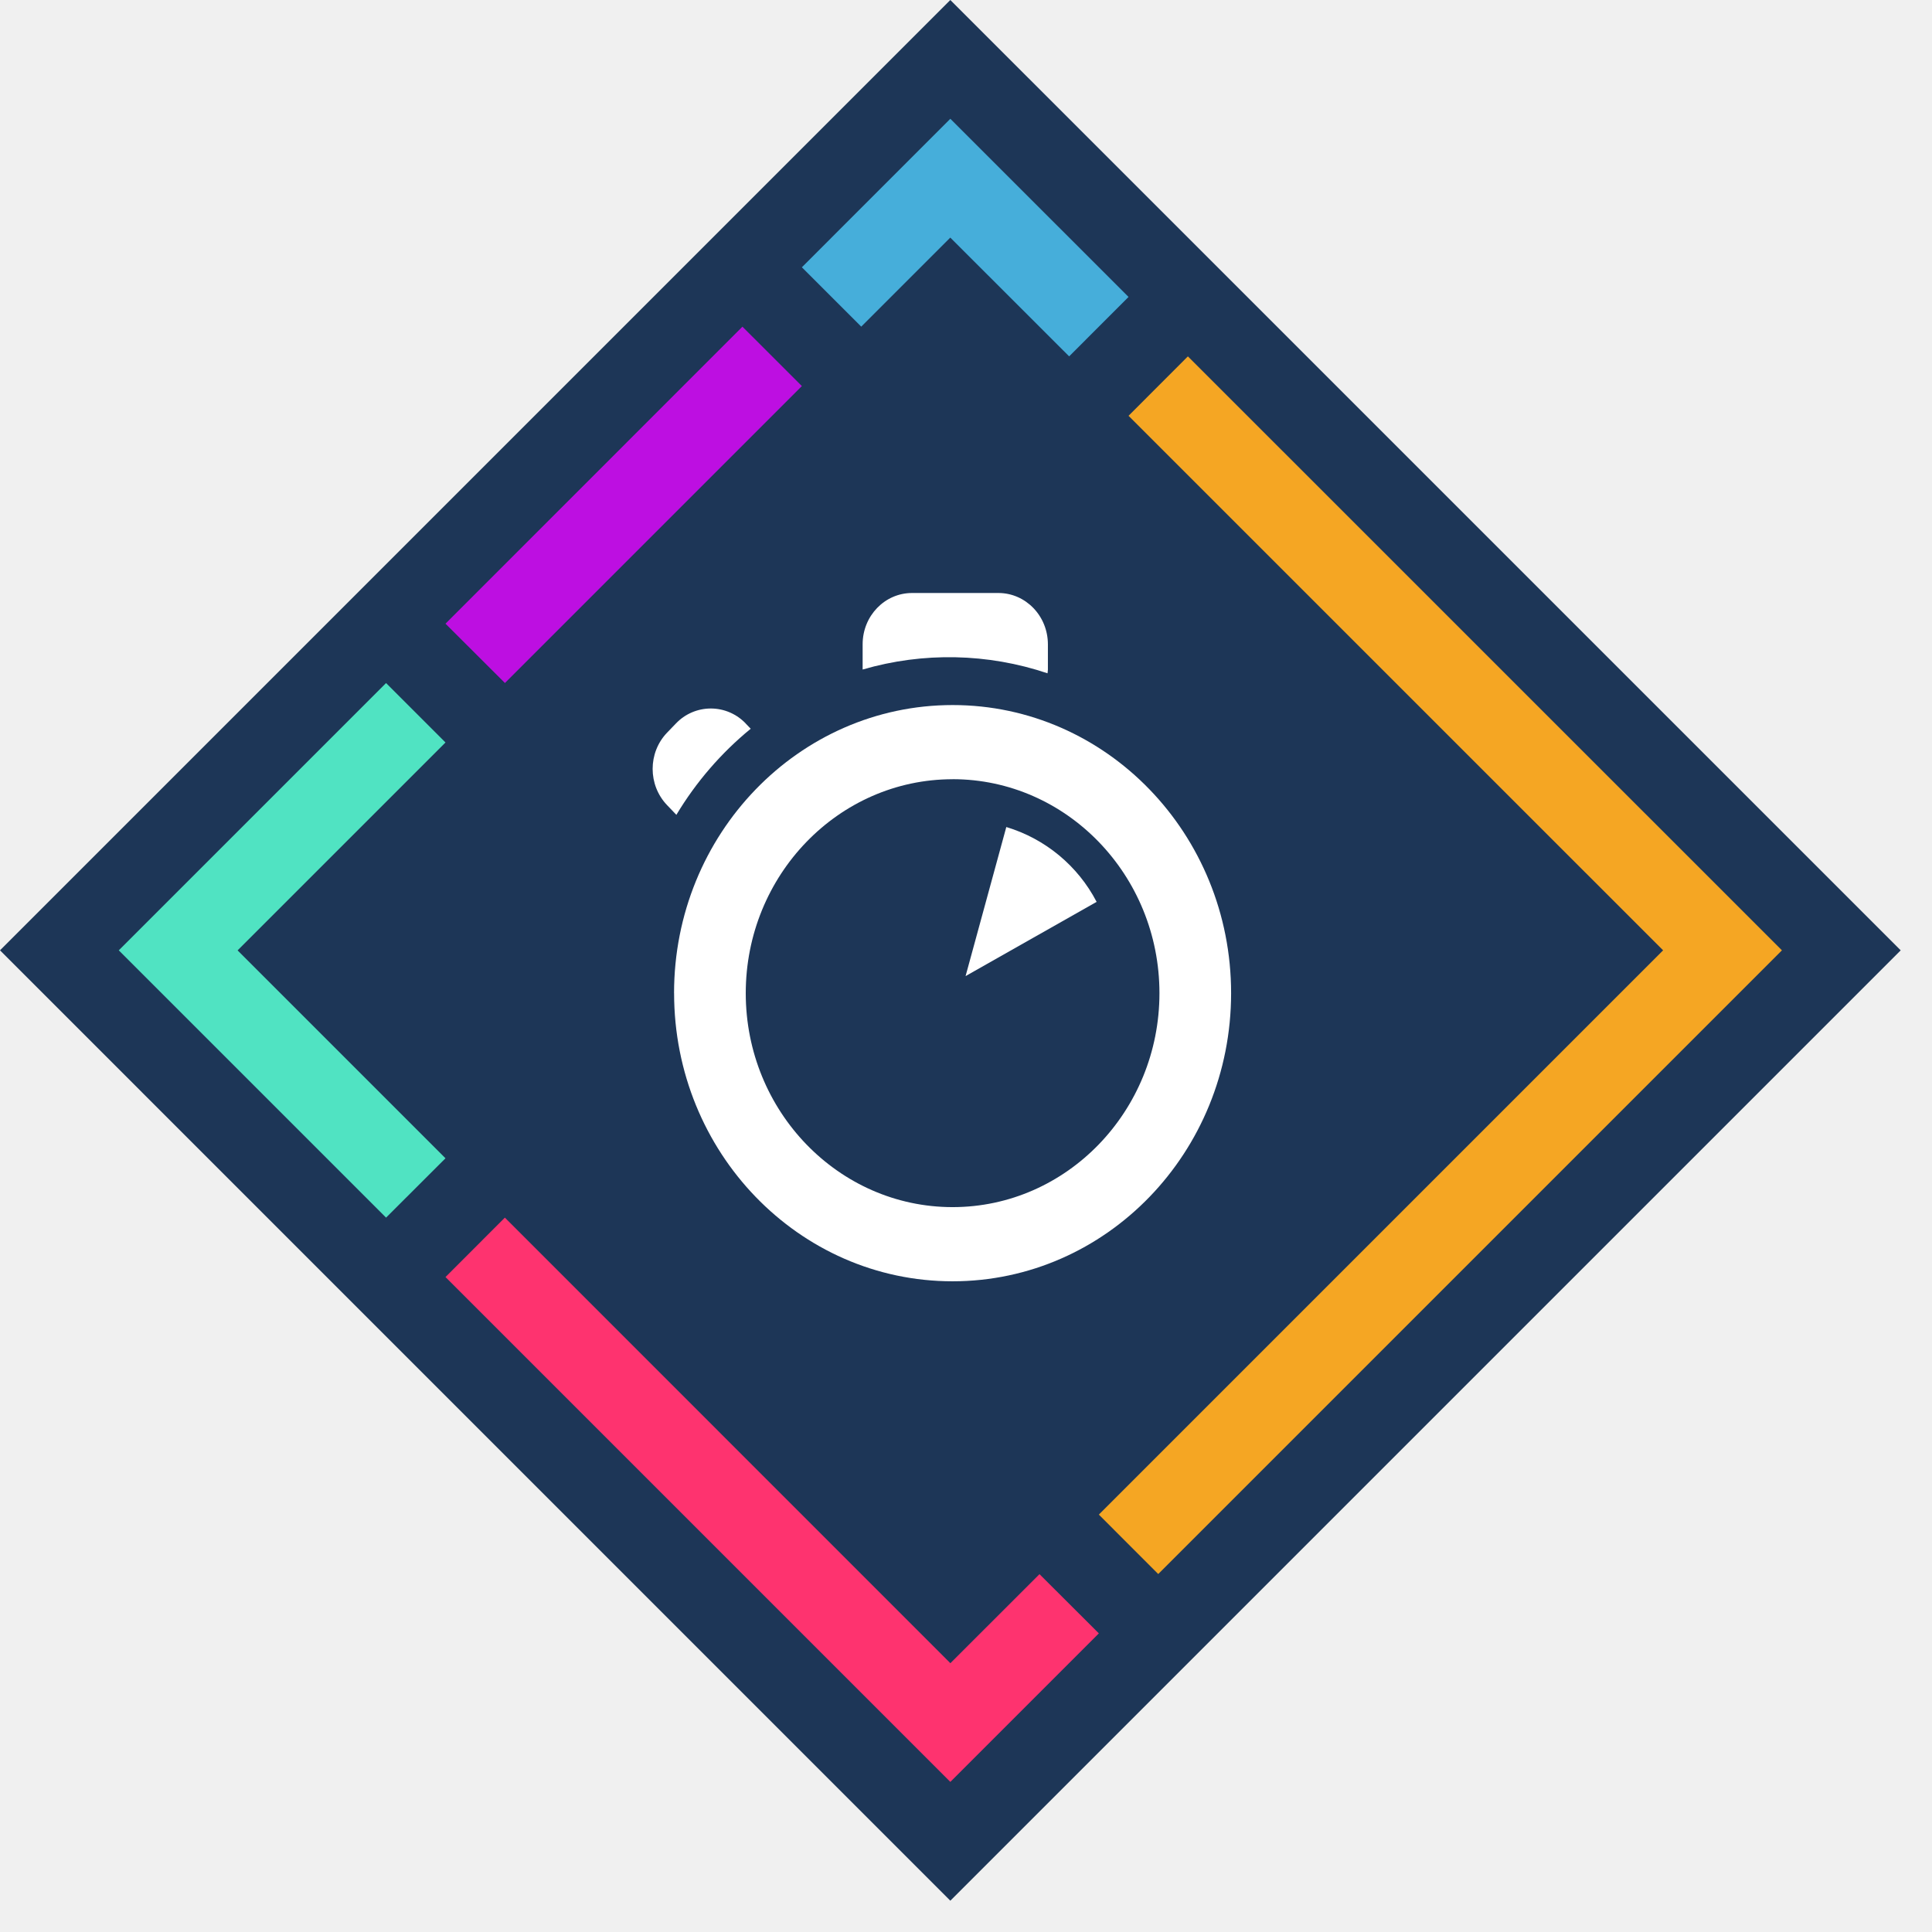
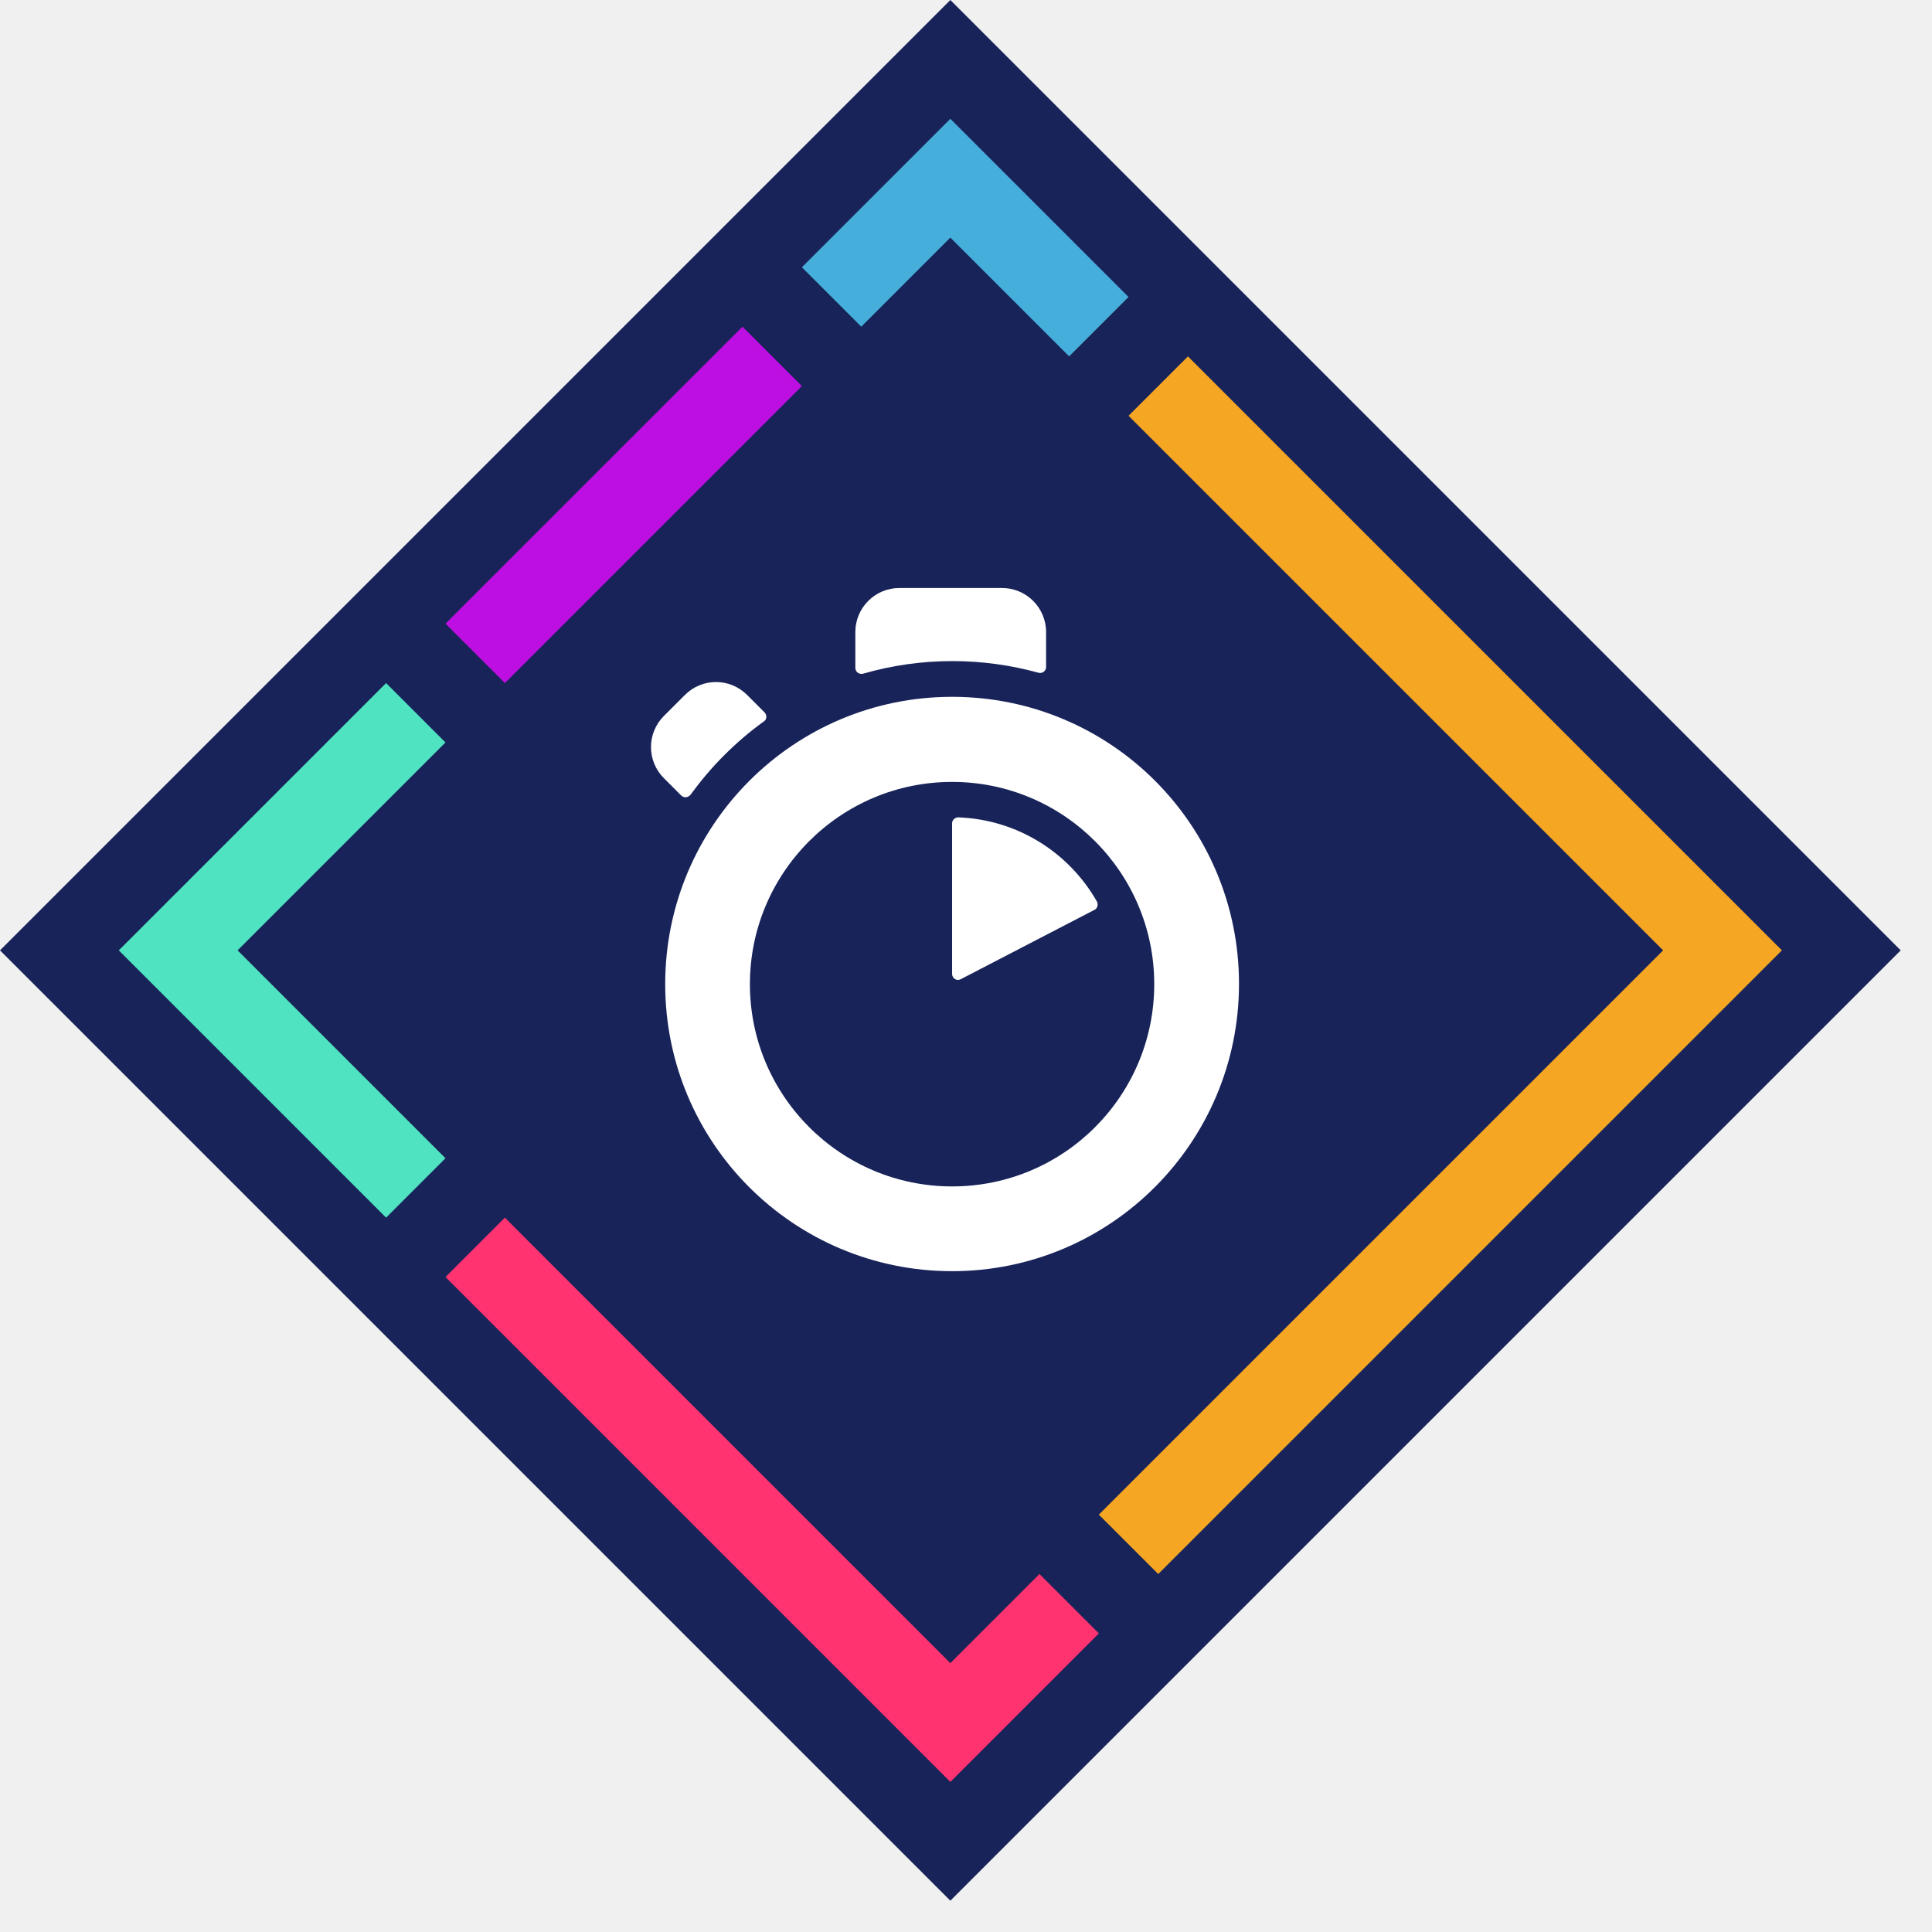
- <svg xmlns="http://www.w3.org/2000/svg" width="46" height="46" viewBox="0 0 46 46">
-   <g fill="none" fill-rule="evenodd">
-     <path fill="#1D3657" d="M22.627 0l22.628 22.627-22.628 22.628L0 22.627z" />
-     <path fill="#46AEDA" d="M19.092 6.364l3.535-3.536L26.87 7.07l-1.414 1.415-2.83-2.828-2.12 2.12z" />
-     <path fill="#FE336F" d="M26.163 38.89l-3.536 3.536-12.02-12.02 1.414-1.415L22.628 39.6l2.122-2.12z" />
-     <path fill="#F5A623" d="M27.577 37.477l14.85-14.85L28.283 8.485 26.87 9.9l12.728 12.727-13.435 13.435z" />
-     <path fill="#50E3C2" d="M9.192 16.263l-6.364 6.364 6.364 6.364 1.415-1.413-4.95-4.95 4.95-4.95z" />
-     <path fill="#BD0FE1" d="M10.607 14.85l7.07-7.072 1.415 1.414-7.07 7.07z" />
-     <g fill="#FFF">
-       <path d="M16.05 23.647c0 3.787 2.968 6.86 6.63 6.86 3.664 0 6.632-3.073 6.632-6.86 0-3.788-2.968-6.86-6.63-6.86-3.664 0-6.633 3.072-6.633 6.86zm6.63-5.095c2.716 0 4.926 2.286 4.926 5.095 0 2.81-2.21 5.094-4.925 5.094s-4.925-2.284-4.925-5.093c0-2.81 2.21-5.095 4.926-5.095z" />
-       <path d="M23.96 19.69l-.97 3.55 3.12-1.767a3.597 3.597 0 0 0-2.15-1.782zM24.95 15.952v-.61c0-.675-.527-1.222-1.177-1.223h-2.058c-.65 0-1.176.546-1.176 1.22v.602a7.355 7.355 0 0 1 4.402.09c.002-.028.008-.053.008-.08zM17.756 17.227a1.146 1.146 0 0 0-1.664 0l-.208.216c-.46.477-.46 1.25 0 1.728l.22.23a7.905 7.905 0 0 1 1.77-2.05l-.118-.123z" />
+ <svg xmlns="http://www.w3.org/2000/svg" width="46px" height="46px" viewBox="0 0 46 46" version="1.1">
+   <defs />
+   <g id="Symbols" stroke="none" stroke-width="1" fill="none" fill-rule="evenodd">
+     <g id="logo/algolia-community/mark-sm">
+       <g id="Group-4" transform="translate(22.62742, 22.62742) rotate(-315) translate(-22.62742, -22.62742) translate(6.627417, 6.627417)">
+         <rect id="Rectangle-194" fill="#182359" x="-7.10542736e-14" y="-3.87245791e-13" width="32" height="32" />
+         <polygon id="Path" fill="#46AEDA" points="2 7 2 2 8 2 8 4 4 4 4 7" />
+         <polygon id="Path" fill="#FE336F" points="30 25 30 30 13 30 13 28 28 28 28 25" />
+         <polygon id="Path" fill="#F5A623" points="30 23 30 2 10 2 10 4 28 4 28 23" />
+         <polygon id="Path" fill="#50E3C2" points="2 21 2 30 11 30 11 28 4 28 4 21" />
+         <polygon id="Path" fill="#BD0FE1" points="2 19 2 9 4 9 4 19" />
+       </g>
+       <path d="M22.669,16.591 C18.897,16.591 15.838,19.652 15.838,23.432 C15.838,27.213 18.897,30.266 22.669,30.266 C26.44,30.266 29.5,27.205 29.5,23.425 C29.5,19.645 26.448,16.591 22.669,16.591 Z M22.669,28.248 C20.013,28.248 17.855,26.09 17.855,23.432 C17.855,20.775 20.013,18.617 22.669,18.617 C25.325,18.617 27.482,20.775 27.482,23.432 C27.482,26.09 25.332,28.248 22.669,28.248 Z M22.669,19.601 L22.669,23.19 C22.669,23.293 22.779,23.366 22.874,23.315 L26.059,21.663 C26.132,21.627 26.154,21.539 26.117,21.465 C25.457,20.305 24.232,19.513 22.816,19.461 C22.742,19.461 22.669,19.52 22.669,19.601 Z M18.208,16.966 L17.789,16.547 C17.378,16.136 16.718,16.136 16.307,16.547 L15.808,17.046 C15.397,17.457 15.397,18.118 15.808,18.529 L16.219,18.94 C16.285,19.006 16.381,18.991 16.439,18.925 C16.681,18.595 16.945,18.279 17.239,17.986 C17.54,17.685 17.848,17.421 18.186,17.178 C18.259,17.134 18.266,17.032 18.208,16.966 Z M24.907,15.879 L24.907,15.05 C24.907,14.47 24.437,14 23.857,14 L21.414,14 C20.834,14 20.365,14.47 20.365,15.05 L20.365,15.901 C20.365,15.997 20.453,16.063 20.548,16.041 C21.231,15.842 21.95,15.74 22.676,15.74 C23.373,15.74 24.063,15.835 24.731,16.019 C24.819,16.041 24.907,15.975 24.907,15.879 Z" id="Shape" fill="#FFFFFF" />
    </g>
  </g>
</svg>
